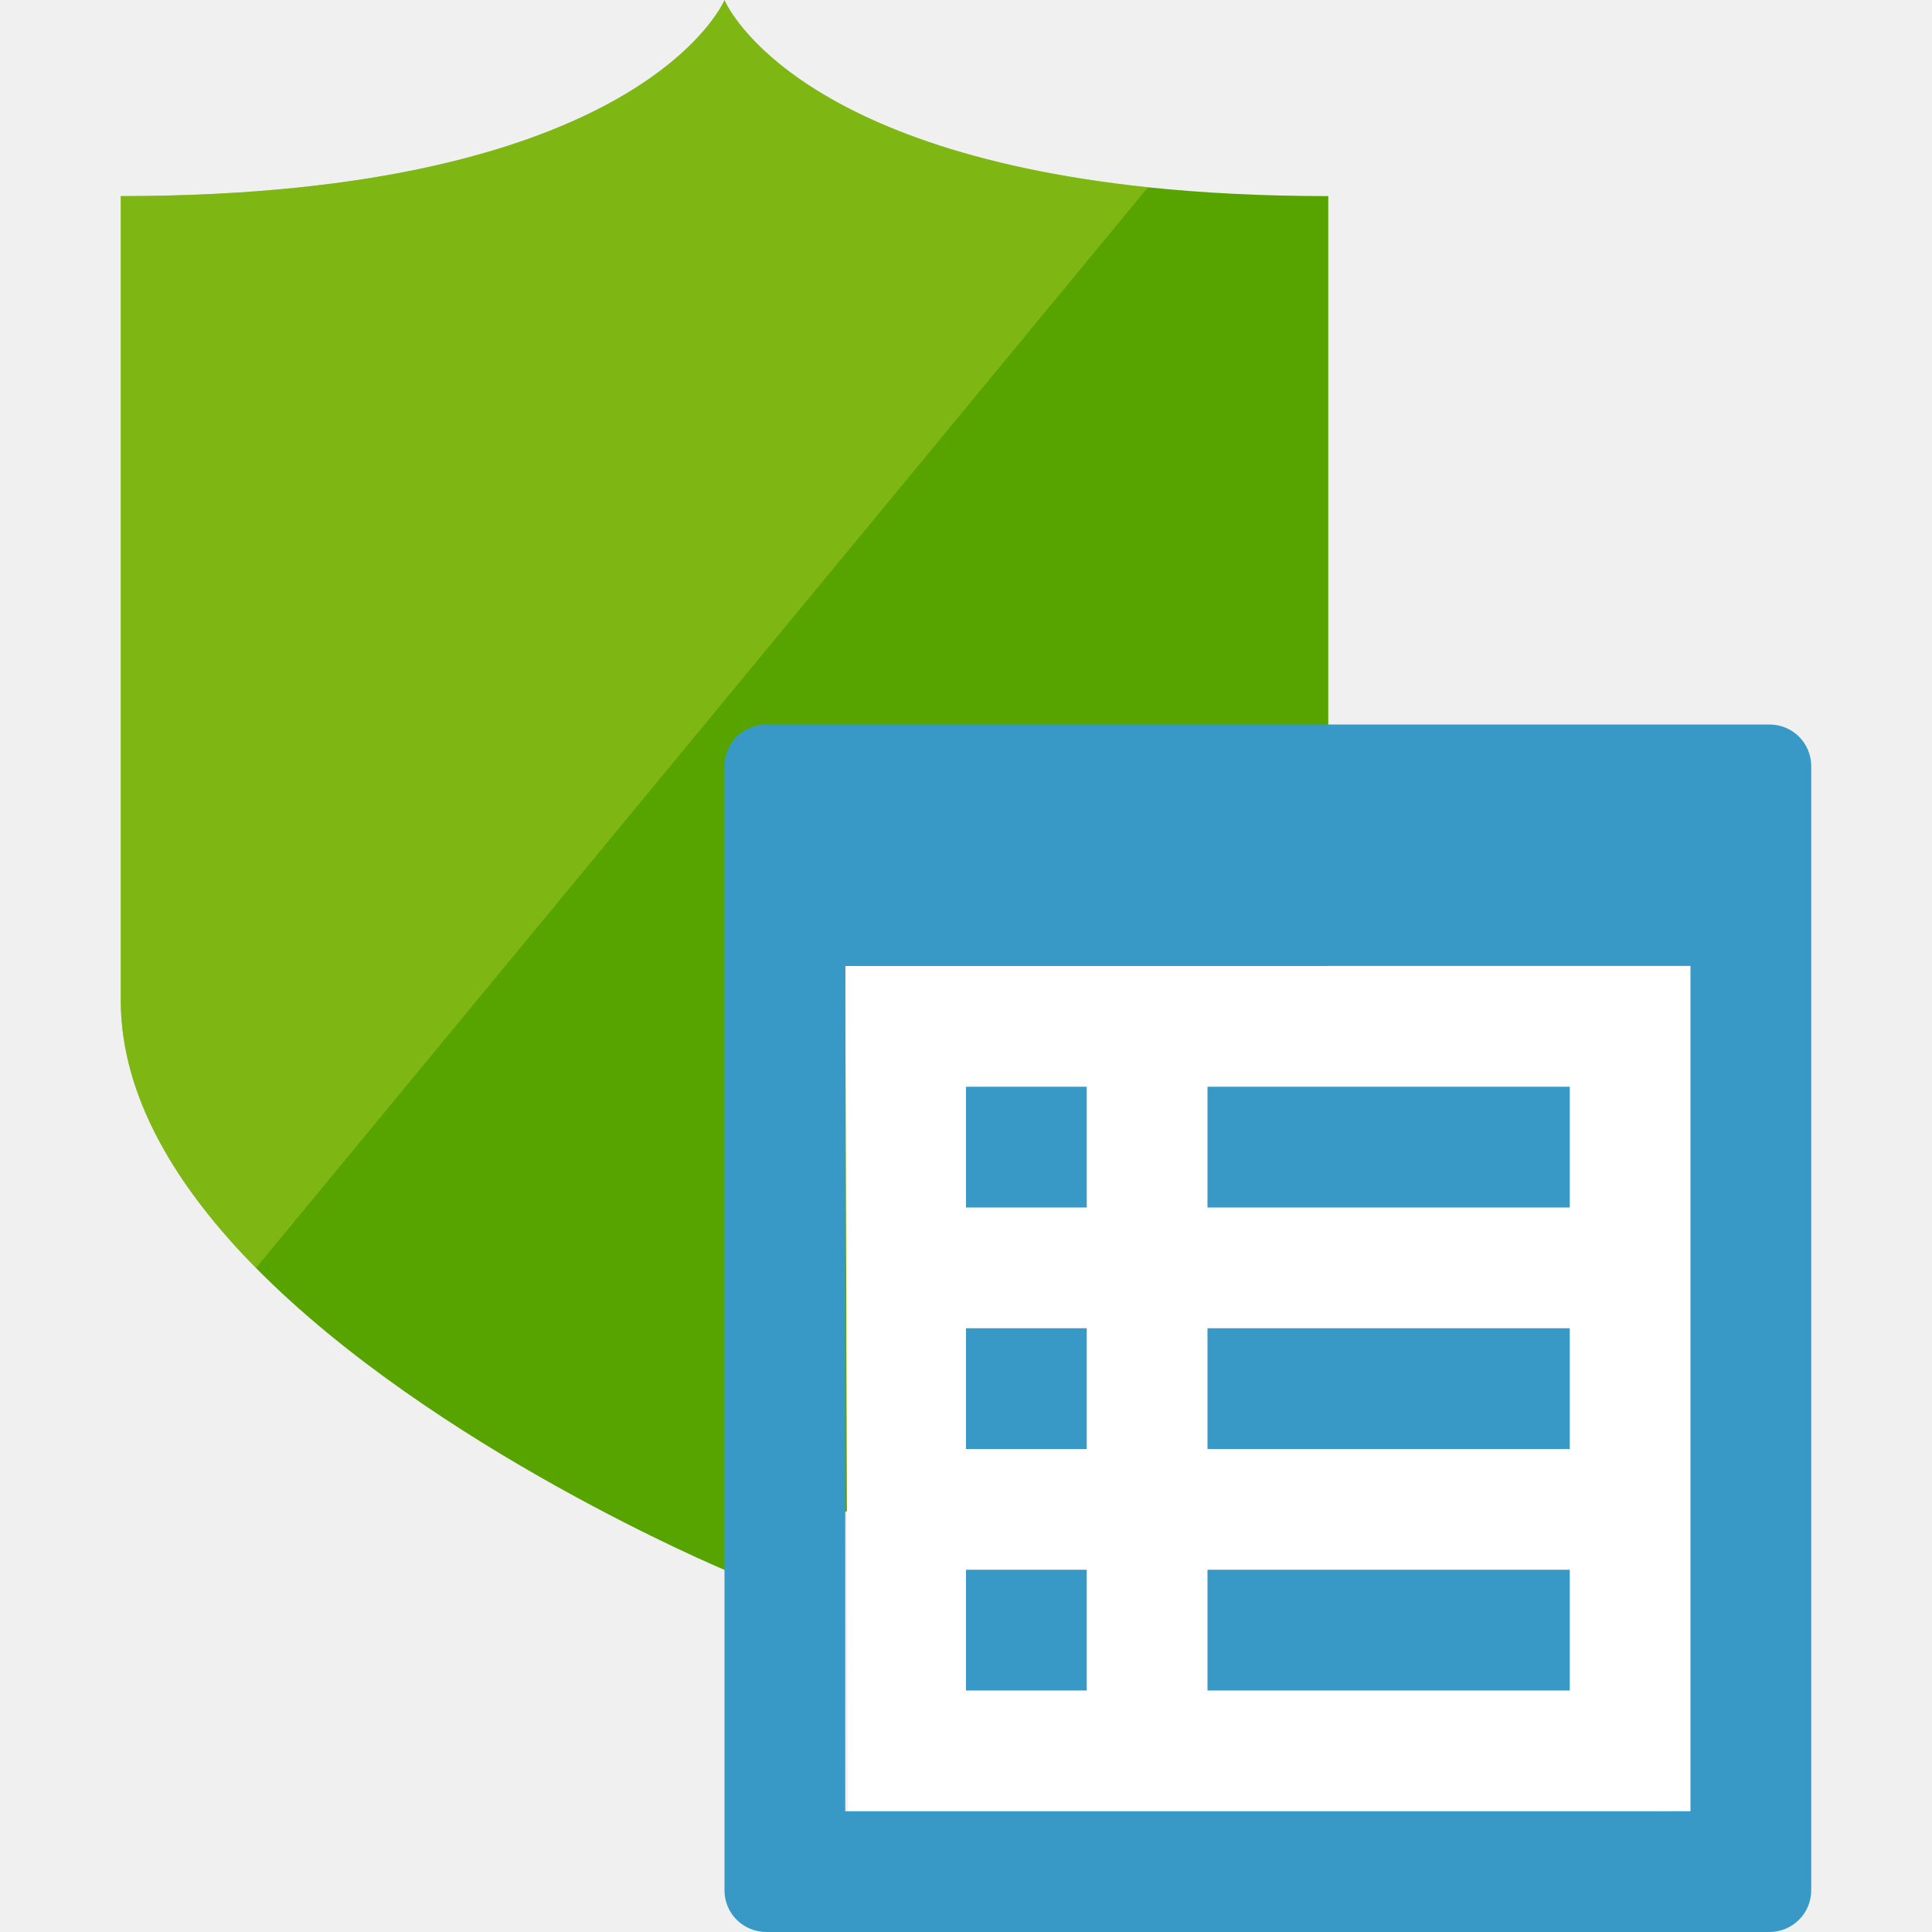
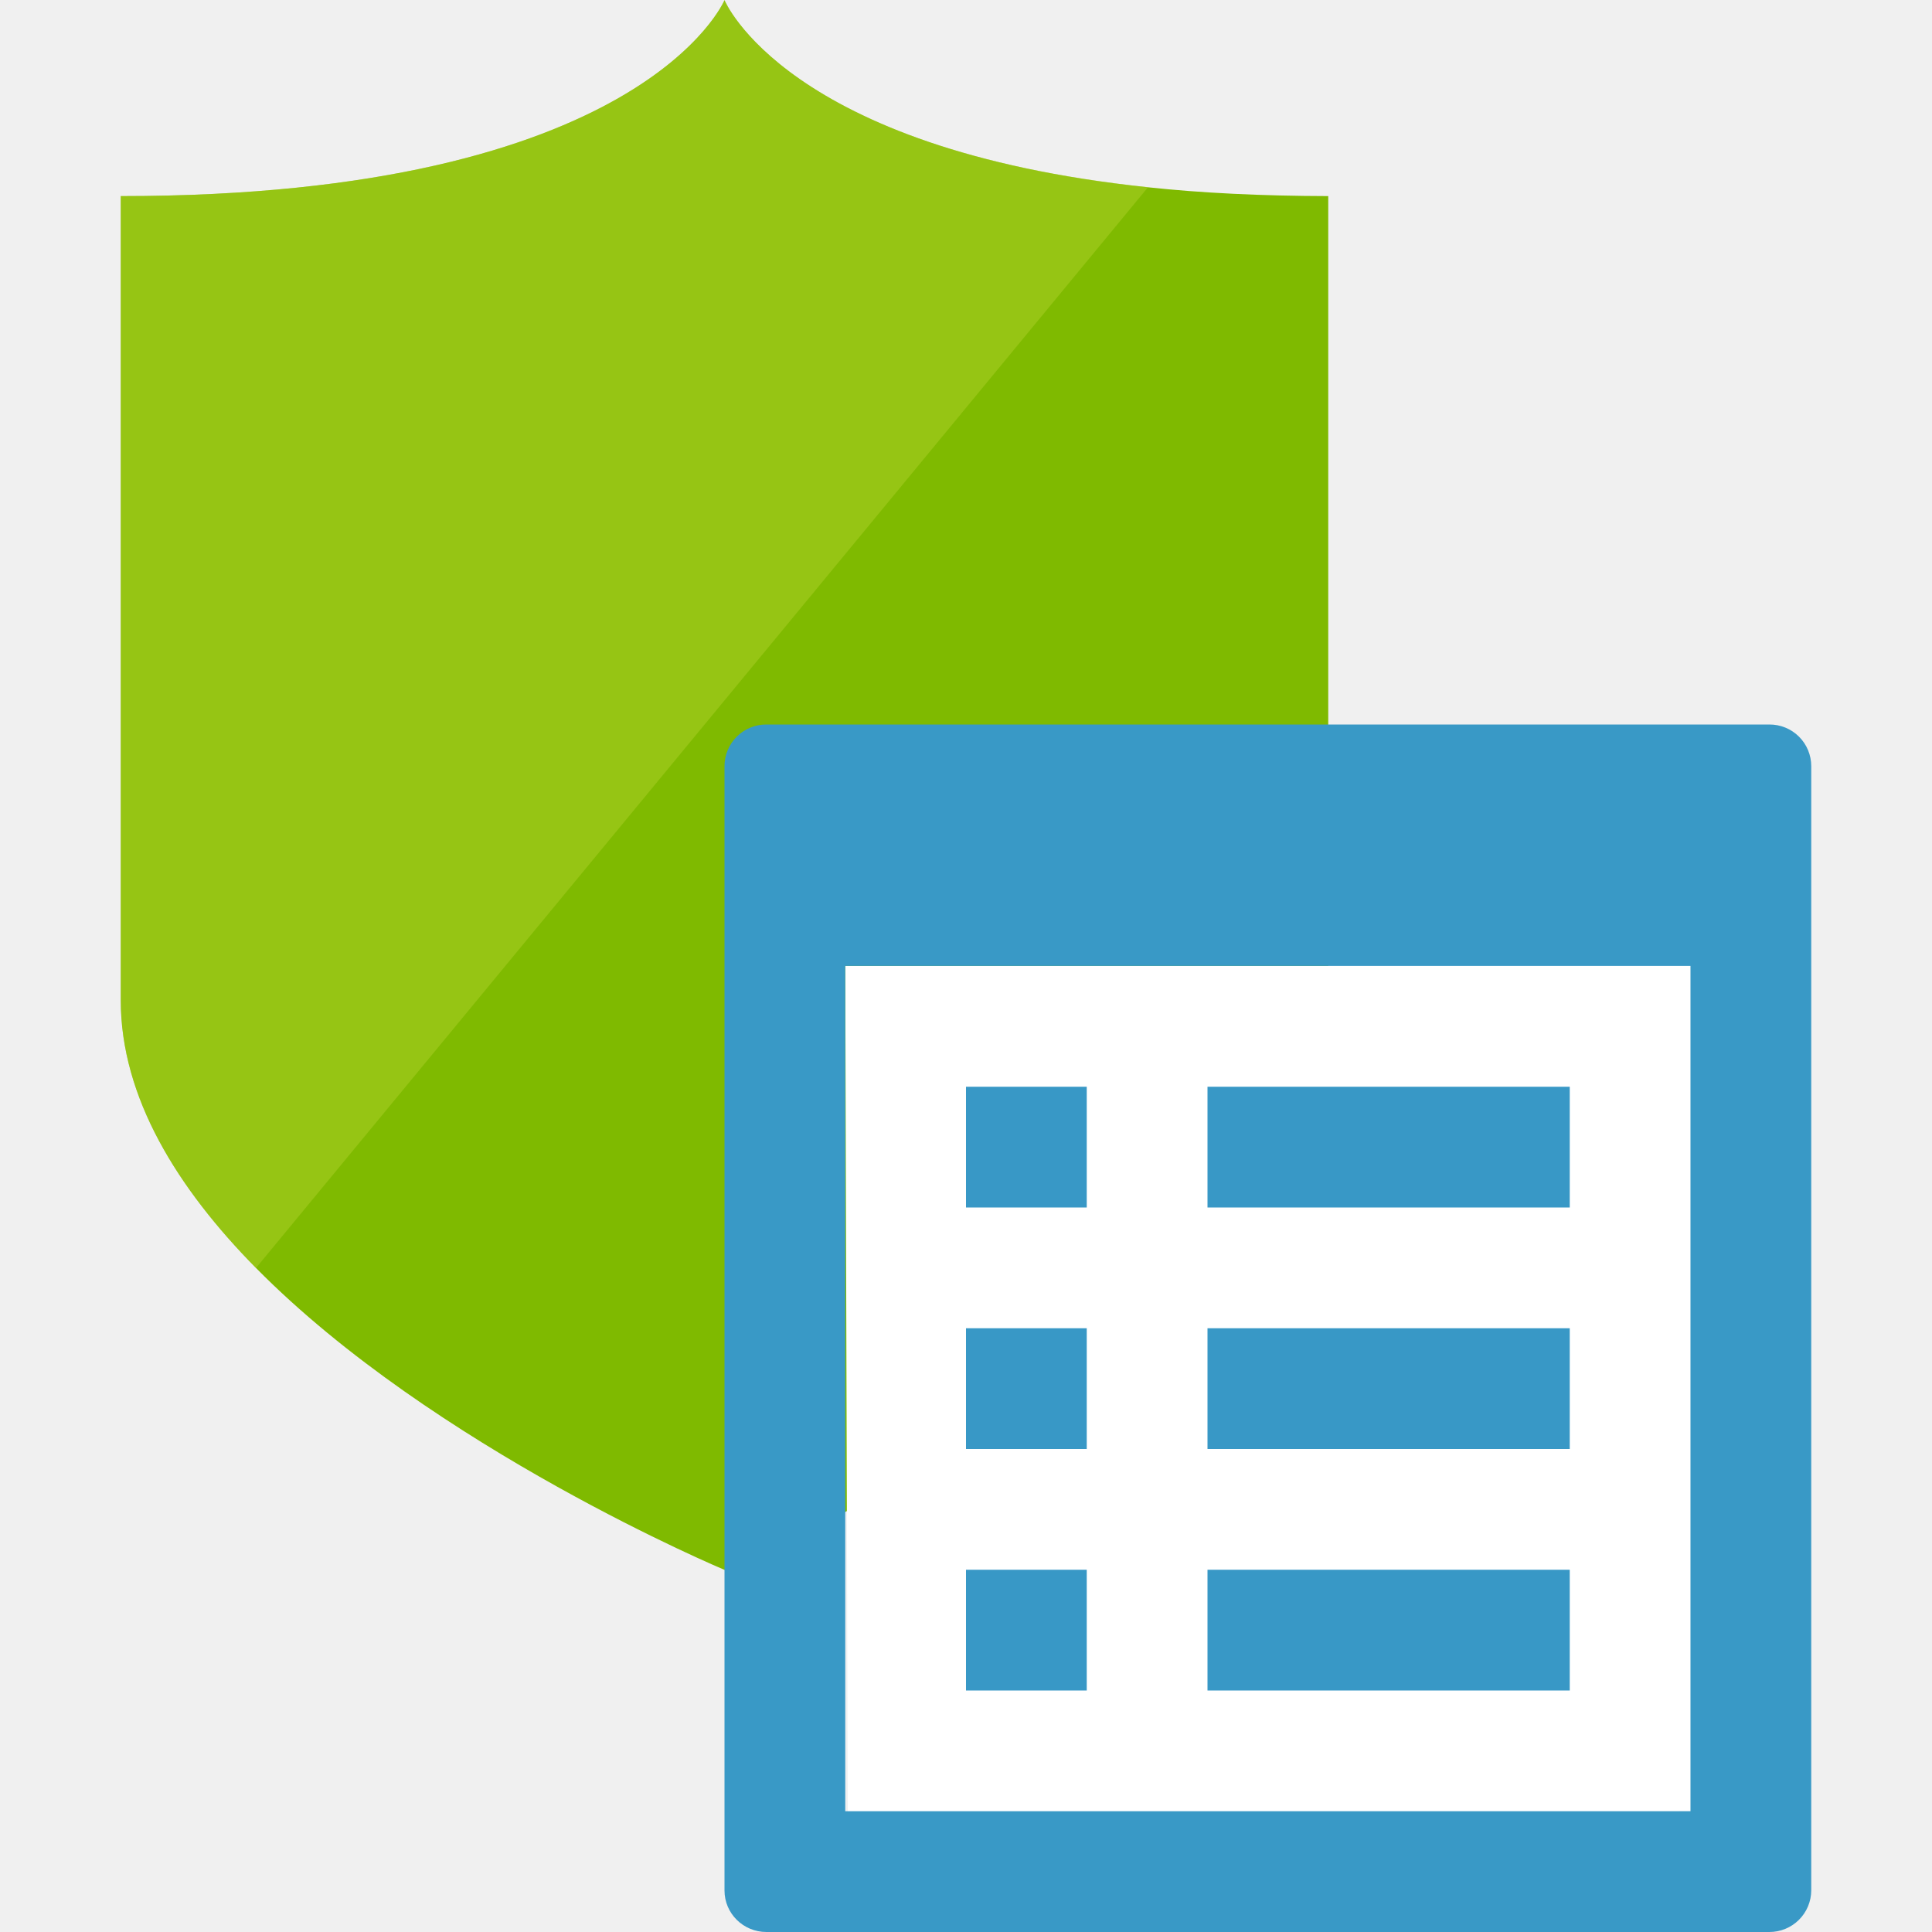
- <svg xmlns="http://www.w3.org/2000/svg" viewBox="0 0 16 16" class="msportalfx-svg-placeholder" role="presentation" focusable="false">
-   <g>
-     <path d="M9.508 1.551C6.503 1.235 6 .001 6 .001s-.677 1.623-5 1.623v6.659c0 .805.47 1.559 1.12 2.218 1.474 1.494 3.88 2.5 3.88 2.5s5-2.087 5-4.719V1.624c-.556 0-1.051-.027-1.492-.073z" class="msportalfx-svg-c14" />
-     <path opacity=".4" d="M7.237 4.302 9.508 1.55C6.503 1.235 6 .001 6 .001s-.677 1.623-5 1.623v6.659c0 .805.47 1.559 1.12 2.218l1.679-2.034 3.438-4.165z" class="msportalfx-svg-c13" />
-     <path d="M7 7.999h7v7l-6.979.048z" class="msportalfx-svg-c01" />
-     <path fill="#3898C6" d="M10 9h3v1h-3zm0 2h3v1h-3zm0 2h3v1h-3zM8 9h1v1H8zm0 2h1v1H8zm0 2h1v1H8z" />
-     <path d="M14.653 6H6.347A.345.345 0 0 0 6 6.345v9.311c0 .19.155.344.347.344h8.305a.346.346 0 0 0 .348-.345v-9.31A.345.345 0 0 0 14.653 6zM7 15V7.999h7V15H7z" class="msportalfx-svg-c16" />
-   </g>
+ <svg xmlns="http://www.w3.org/2000/svg" xml:space="preserve" viewBox="0 0 16 16">
+   <path fill="#7FBA00" d="M9.508 1.551C6.503 1.235 6 .001 6 .001s-.677 1.623-5 1.623v6.659c0 .805.47 1.559 1.12 2.218 1.474 1.494 3.88 2.5 3.88 2.5s5-2.087 5-4.719V1.624q-.832-.002-1.492-.073" />
+   <path fill="#B8D432" d="M7.237 4.302 9.508 1.55C6.503 1.235 6 .001 6 .001s-.677 1.623-5 1.623v6.659c0 .805.47 1.559 1.12 2.218l1.679-2.034z" opacity=".4" />
+   <path fill="#FFF" d="M7 7.999h7v7l-6.979.048z" />
+   <path fill="#3898C6" d="M10 9h3v1h-3zm0 2h3v1h-3zm0 2h3v1h-3zM8 9h1v1H8zm0 2h1v1H8zm0 2h1v1H8z" />
+   <path fill="#3999C6" d="M14.653 6H6.347A.345.345 0 0 0 6 6.345v9.311c0 .19.155.344.347.344h8.305a.346.346 0 0 0 .348-.345v-9.31A.345.345 0 0 0 14.653 6M7 15V7.999h7V15z" />
  <style>.msportalfx-svg-c01{fill:#fff}.msportalfx-svg-c02{fill:#e5e5e5}.msportalfx-svg-c03{fill:#a0a1a2}.msportalfx-svg-c04{fill:#7a7a7a}.msportalfx-svg-c05{fill:#3e3e3e}.msportalfx-svg-c06{fill:#1e1e1e}.msportalfx-svg-c07{fill:#0f0f0f}.msportalfx-svg-c08{fill:#ba141a}.msportalfx-svg-c09{fill:#dd5900}.msportalfx-svg-c10{fill:#ff8c00}.msportalfx-svg-c11{fill:#fcd116}.msportalfx-svg-c12{fill:#fee087}.msportalfx-svg-c13{fill:#b8d432}.msportalfx-svg-c14,.msportalfx-svg-c32{fill:#57a300}.msportalfx-svg-c15{fill:#59b4d9}.msportalfx-svg-c16{fill:#3999c6}.msportalfx-svg-c17{fill:#804998}.msportalfx-svg-c18{fill:#ec008c}.msportalfx-svg-c19{fill:#0072c6}.msportalfx-svg-c20{fill:#68217a}.msportalfx-svg-c21{fill:#00188f}.msportalfx-svg-c22{fill:#e81123}.fxs-mode-light .msportalfx-svg-c22{fill:#a4262c}.msportalfx-svg-c23{fill:#cae3f3}.msportalfx-svg-c24{fill:#59aed3}.msportalfx-svg-c25{fill:#4c3b12}.msportalfx-svg-c26{fill:#be9555}.msportalfx-svg-c27{fill:#4f4d52}.msportalfx-svg-c28{fill:#ef6f59}.msportalfx-svg-c29{fill:#f7cb64}.msportalfx-svg-c30{fill:#fdd8db}.msportalfx-svg-c31{fill:#f6ffec}.msportalfx-svg-c33{fill:#8a2da5}.msportalfx-svg-c34{fill:#e00b1c}.msportalfx-svg-c35{fill:#015cda}.msportalfx-svg-c36{fill:#5db300}.msportalfx-svg-c97{fill:#ffb900}.msportalfx-svg-c98{fill:#00a4ef}.msportalfx-svg-c99{fill:#f25022}.msportalfx-inverted-theme .msportalfx-svg-c05,.fxs-theme-dark .msportalfx-svg-c05{fill:#777}.msportalfx-inverted-theme .msportalfx-svg-c07,.fxs-theme-dark .msportalfx-svg-c07{fill:#f2f2f2}.msportalfx-svg-palette-white{fill:#fff}.msportalfx-svg-palette-blue{fill:#015cda}.msportalfx-svg-palette-black{fill:#1e1e1e}.msportalfx-svg-palette-green{fill:#57a300}.msportalfx-svg-palette-gray{fill:#a0a1a2}.msportalfx-svg-palette-inherit{fill:inherit}.msportalfx-svg-badge{position:absolute;left:0;bottom:0;min-height:10px;min-width:10px}.fxc-menu-icon&gt;.msportalfx-svg-badge{left:-2px;bottom:-2px;min-height:8px;min-width:8px}.msportalfx-svg-disabled{filter:grayscale(100%)}.msportalfx-svg-loading-square{animation:ProgressFlagAnimation 1.45s infinite ease-in-out;transform-origin:50%}.msportalfx-svg-loading-square:nth-child(1){animation-delay:0s}.msportalfx-svg-loading-square:nth-child(2){animation-delay:.2s}.msportalfx-svg-loading-square:nth-child(3){animation-delay:.4s}@keyframes ProgressFlagAnimation{0%{transform:scale(1);opacity:.3}36.1%{transform:scale(1.06);opacity:1}50%{transform:scale(1.06);opacity:1}86.1%{transform:scale(1);opacity:.3}}.msportalfx-svg-flip-horizontal&gt;svg,svg.msportalfx-svg-flip-horizontal{transform:scaleX(-1)}.msportalfx-svg-fabric-rotate360{animation:ImageRotation 1.3s cubic-bezier(.53,.21,.29,.67) infinite}@keyframes ImageRotation{0%{transform:rotate(-45deg)}100%{transform:rotate(315deg)}}.fxs-svg-number .msportalfx-font-bold{font-size:10px;fill:#0065ad}.fxs-svg-number .fxs-svg-circle{stroke-width:0%;fill:#0078d4}.fxs-svg-number .fxs-svg-text{fill:#fff;font-size:10px}.fxs-svg-number.msportalfx-svg-disabled{filter:grayscale(0%)}.fxs-svg-number.msportalfx-svg-disabled .fxs-svg-circle{fill:#fff;stroke-width:1px;stroke:#949494}.fxs-svg-number.msportalfx-svg-disabled .fxs-svg-text{fill:#949494}.fxs-theme-dark .fxs-svg-number .fxs-svg-text{fill:#0f0f0f}.fxs-theme-dark .fxs-svg-number .fxs-svg-circle{stroke-width:0%;fill:#0078d4}.fxs-theme-dark .fxs-svg-number.msportalfx-svg-disabled .fxs-svg-circle{fill:#0f0f0f;stroke-width:1px;stroke:#949494}.fxs-theme-dark .fxs-svg-number.msportalfx-svg-disabled .fxs-svg-text{fill:#949494}</style>
</svg>
